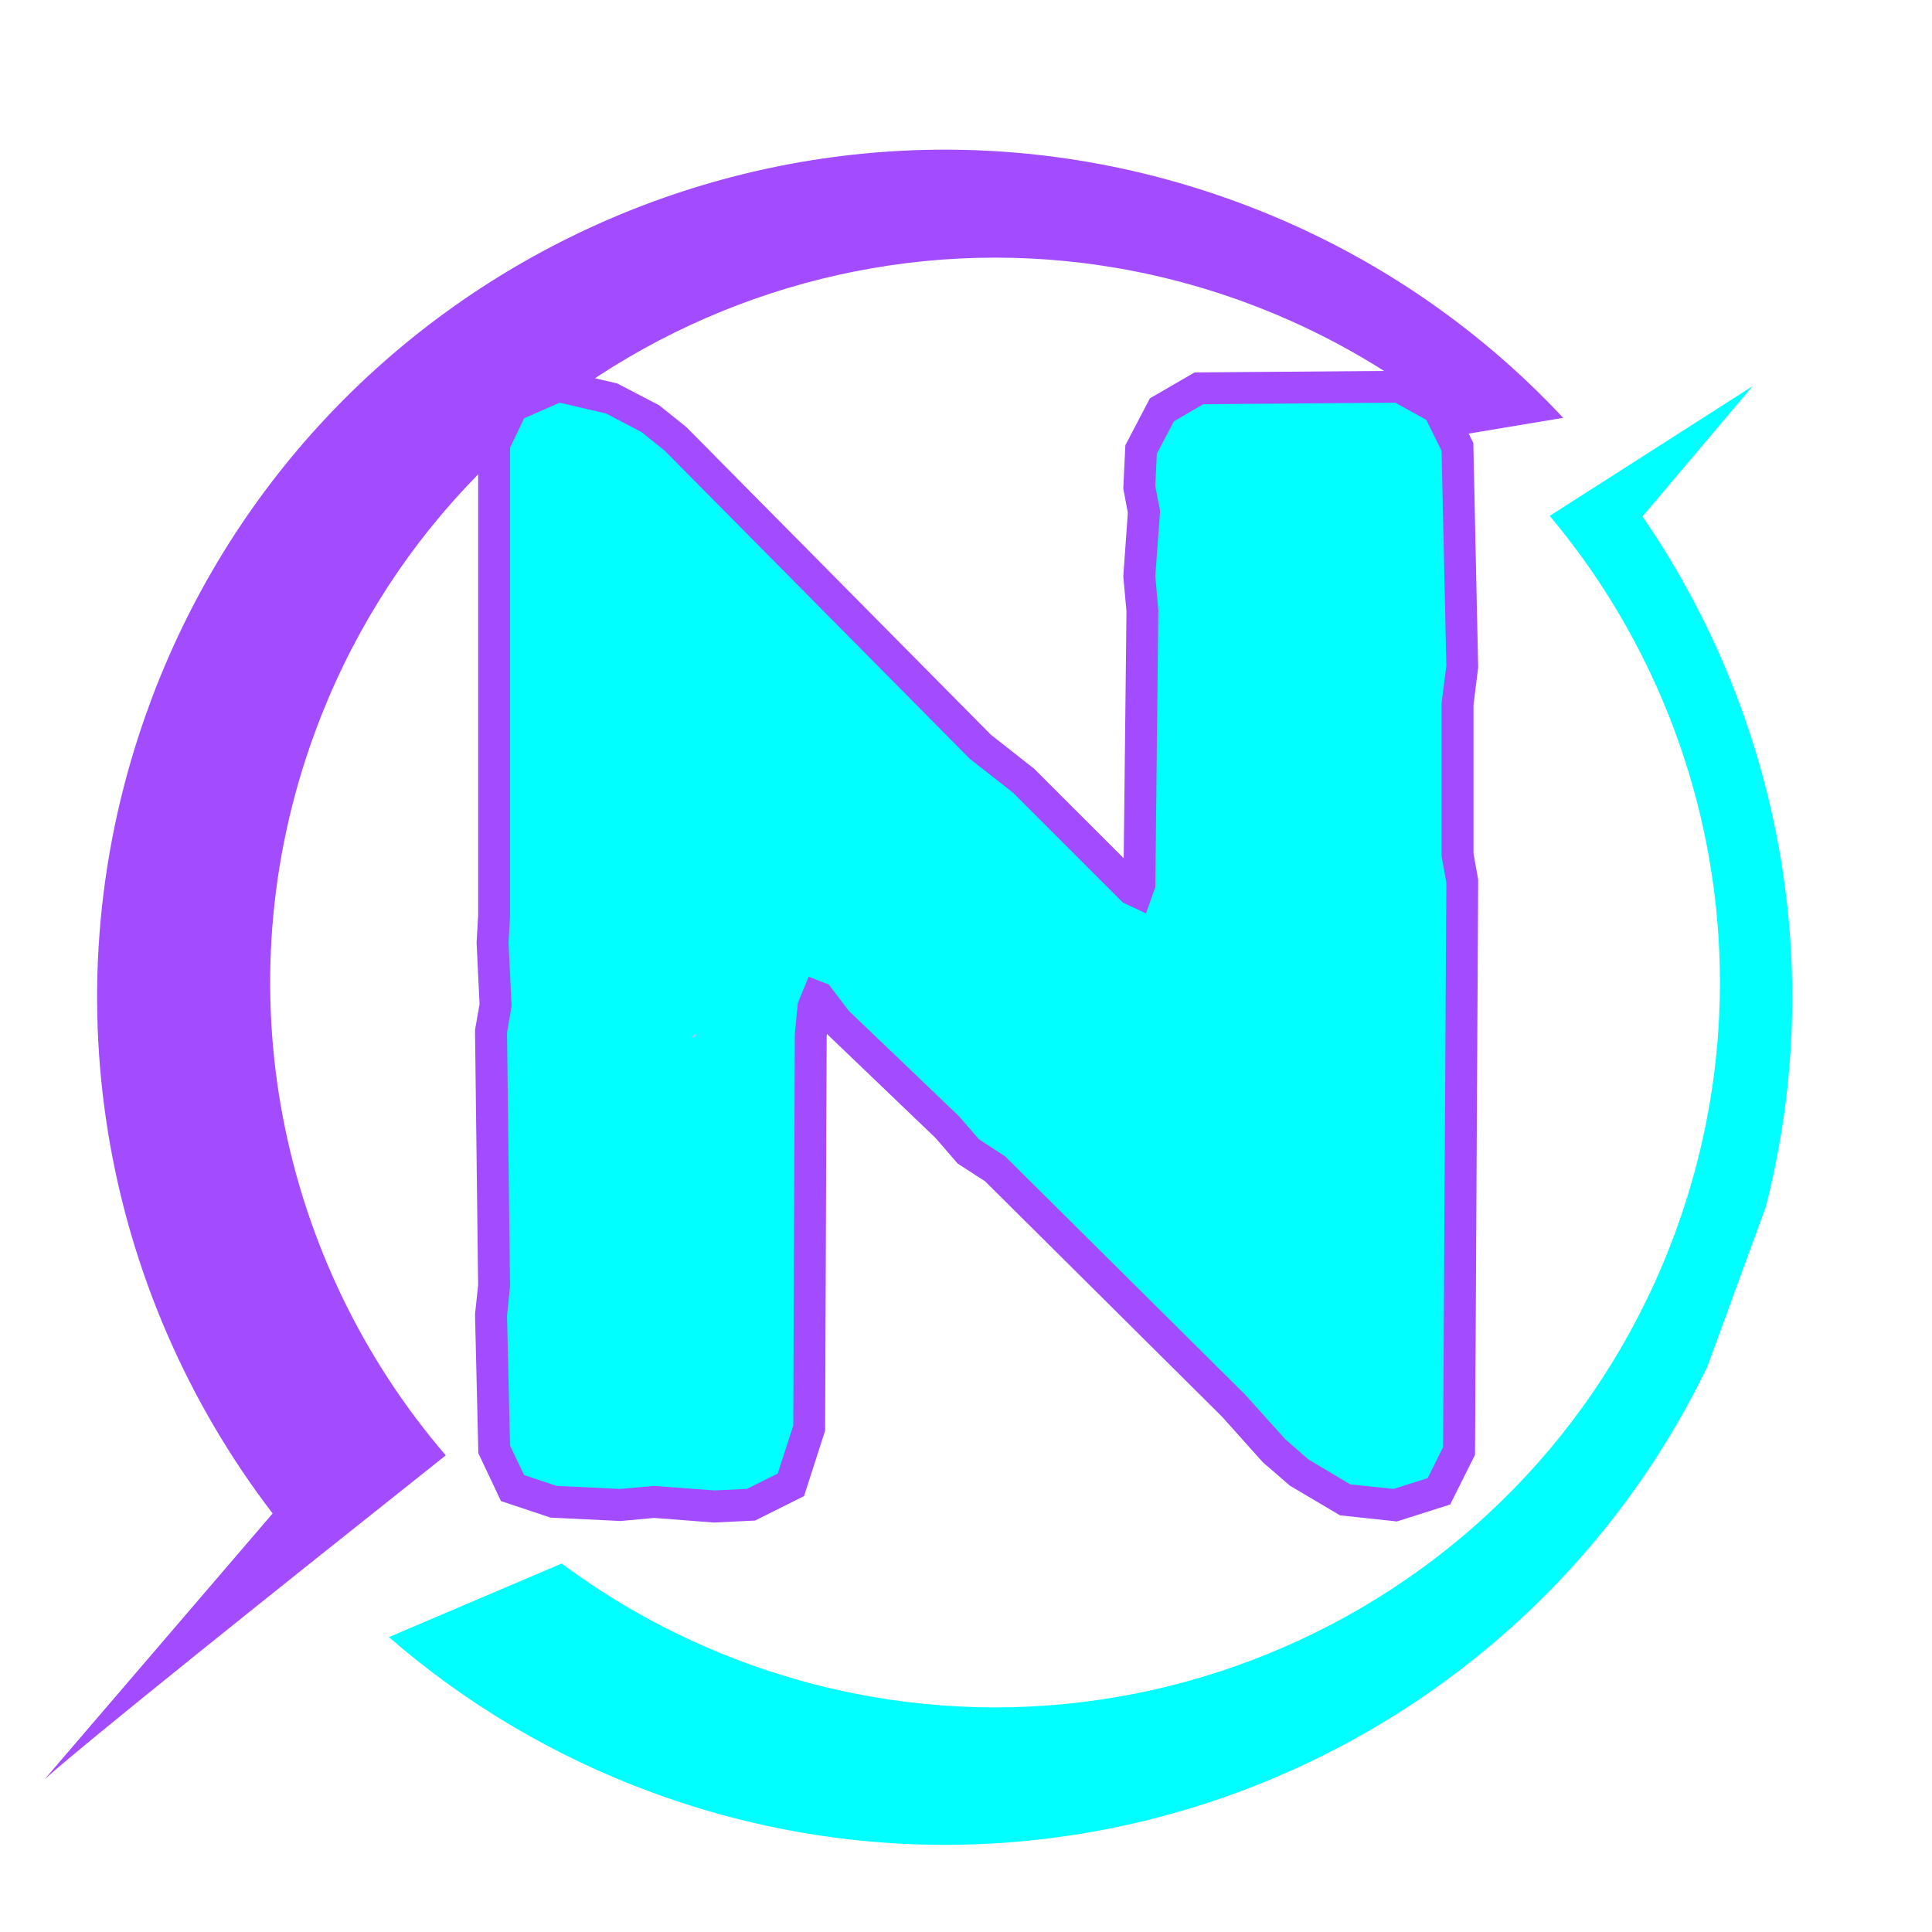
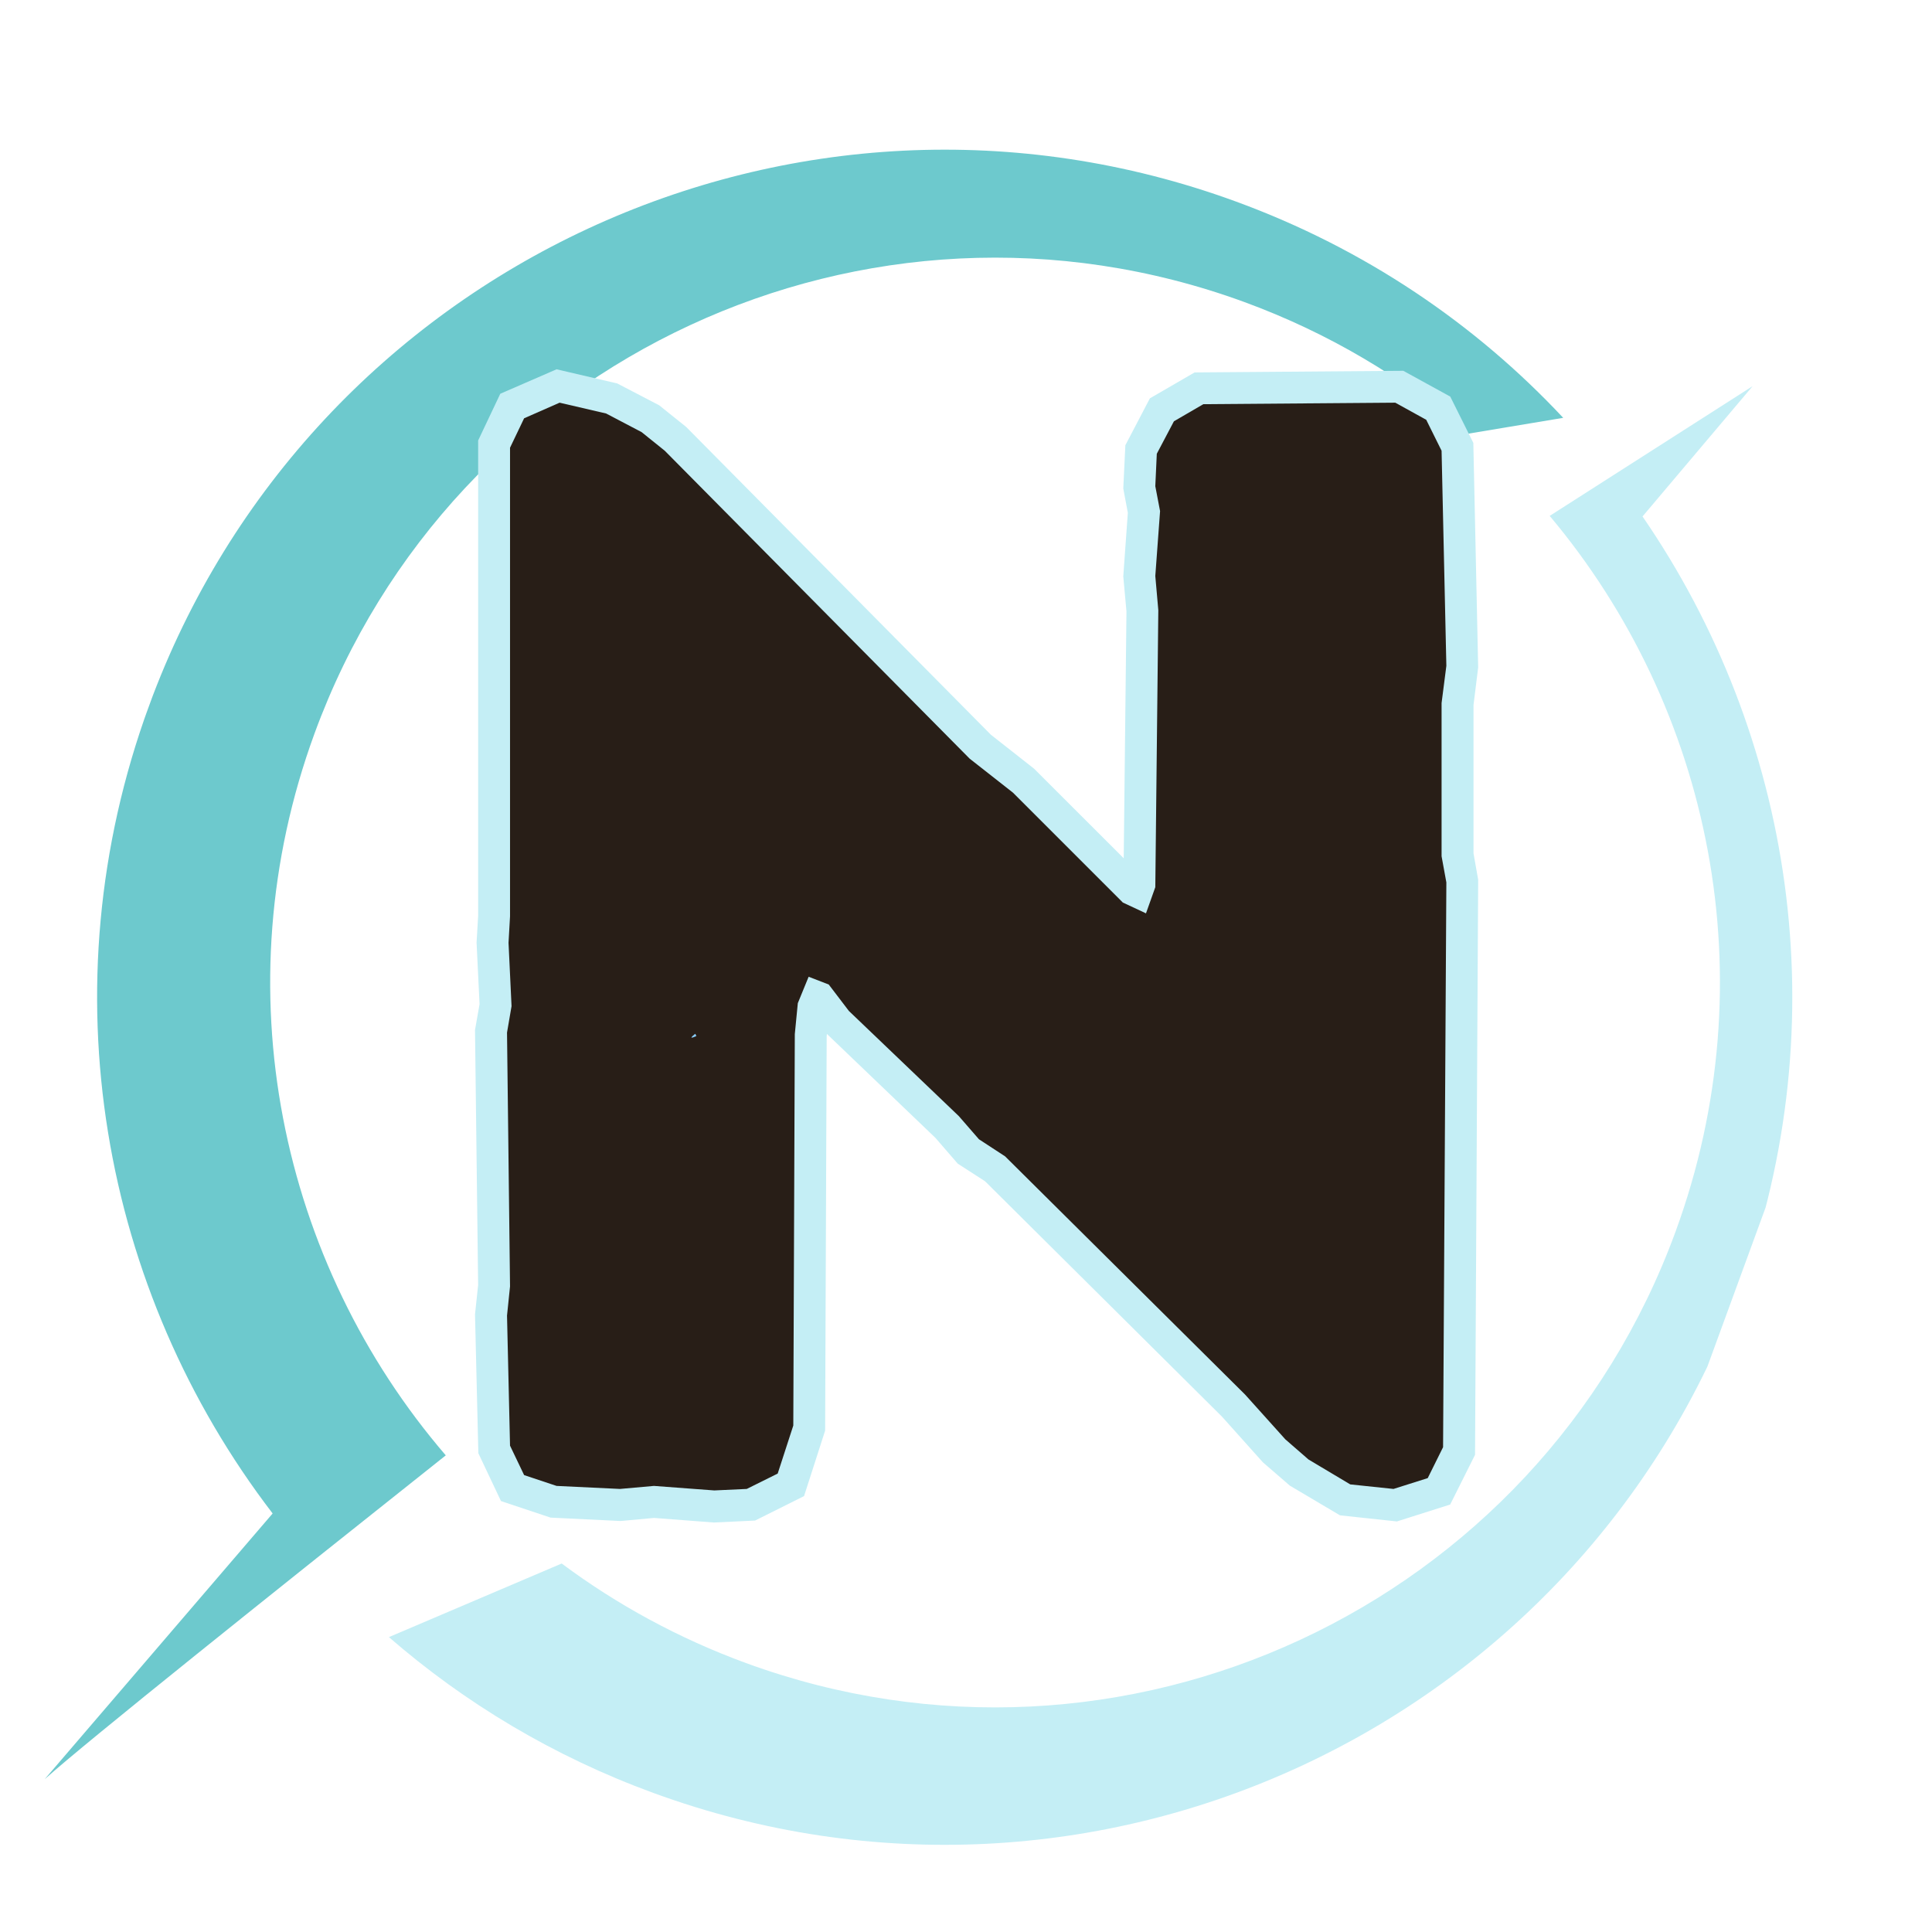
<svg xmlns="http://www.w3.org/2000/svg" width="160" zoomAndPan="magnify" viewBox="0 0 120 120" height="160" preserveAspectRatio="xMidYMid meet" version="1.0">
  <defs>
    <g />
-     <clipPath id="62d45d4e95">
+     <clipPath id="95d8fca8e0">
      <path d="M 2 9 L 98 9 L 98 111 L 2 111 Z M 2 9 " clip-rule="nonzero" />
    </clipPath>
-     <clipPath id="ea4e4fc22b">
+     <clipPath id="8e84b11903">
      <path d="M 27.438 -5.844 L 126.043 30.238 L 85.582 140.816 L -13.023 104.738 Z M 27.438 -5.844 " clip-rule="nonzero" />
    </clipPath>
-     <clipPath id="66ae5b6c6b">
+     <clipPath id="898ab5da41">
      <path d="M 27.438 -5.844 L 126.043 30.238 L 85.582 140.816 L -13.023 104.738 Z M 27.438 -5.844 " clip-rule="nonzero" />
    </clipPath>
-     <clipPath id="da445a1aa1">
+     <clipPath id="0aaa6f36dc">
      <path d="M 24 23 L 112 23 L 112 115 L 24 115 Z M 24 23 " clip-rule="nonzero" />
    </clipPath>
-     <clipPath id="cd7e3a2050">
+     <clipPath id="ece7872921">
      <path d="M 27.438 -5.844 L 126.043 30.238 L 85.582 140.816 L -13.023 104.738 Z M 27.438 -5.844 " clip-rule="nonzero" />
    </clipPath>
-     <clipPath id="5988f3724b">
+     <clipPath id="dded7dd4d9">
      <path d="M 27.438 -5.844 L 126.043 30.238 L 85.582 140.816 L -13.023 104.738 Z M 27.438 -5.844 " clip-rule="nonzero" />
    </clipPath>
-     <clipPath id="cbbe476ca4">
+     <clipPath id="f810fe30b2">
      <rect x="0" width="74" y="0" height="117" />
    </clipPath>
-     <clipPath id="c5bafa1772">
+     <clipPath id="b0542515dd">
      <path d="M 42.934 64.195 L 43.273 64.195 L 43.273 64.457 L 42.934 64.457 Z M 42.934 64.195 " clip-rule="nonzero" />
    </clipPath>
-     <clipPath id="cad1f5755b">
+     <clipPath id="e3f70cd4cc">
      <path d="M 43.254 64.352 C 42.613 64.637 43.184 64.211 43.184 64.211 " clip-rule="nonzero" />
    </clipPath>
-     <clipPath id="e3e9bf2888">
+     <clipPath id="47a170e889">
      <path d="M 0.934 0.195 L 1.273 0.195 L 1.273 0.457 L 0.934 0.457 Z M 0.934 0.195 " clip-rule="nonzero" />
    </clipPath>
-     <clipPath id="eaf1f30639">
+     <clipPath id="9361a19900">
      <path d="M 1.254 0.352 C 0.613 0.637 1.184 0.211 1.184 0.211 " clip-rule="nonzero" />
    </clipPath>
-     <clipPath id="27c5216bbd">
+     <clipPath id="5dd849727c">
      <rect x="0" width="2" y="0" height="1" />
    </clipPath>
  </defs>
-   <g clip-path="url(#62d45d4e95)">
-     <g clip-path="url(#ea4e4fc22b)">
-       <g clip-path="url(#66ae5b6c6b)">
-         <path fill="#a34bff" d="M 19.535 45.559 C 28.078 22.215 53.926 10.215 77.273 18.754 C 82.531 20.68 87.211 23.48 91.211 26.934 L 97.094 25.953 C 91.641 20.121 84.773 15.445 76.762 12.516 C 49.465 2.527 19.238 16.559 9.25 43.855 C 2.824 61.418 6.344 80.188 16.934 94.004 L 2.777 110.508 C 5.34 108.207 17.035 98.855 27.688 90.395 C 17.41 78.434 13.73 61.418 19.535 45.559 " fill-opacity="1" fill-rule="nonzero" />
+   <g clip-path="url(#95d8fca8e0)">
+     <g clip-path="url(#8e84b11903)">
+       <g clip-path="url(#898ab5da41)">
+         <path fill="#6dc9cd" d="M 19.535 45.559 C 28.078 22.215 53.926 10.215 77.273 18.754 C 82.531 20.68 87.211 23.48 91.211 26.934 L 97.094 25.953 C 91.641 20.121 84.773 15.445 76.762 12.516 C 49.465 2.527 19.238 16.559 9.25 43.855 C 2.824 61.418 6.344 80.188 16.934 94.004 L 2.777 110.508 C 5.34 108.207 17.035 98.855 27.688 90.395 C 17.41 78.434 13.73 61.418 19.535 45.559 " fill-opacity="1" fill-rule="nonzero" />
      </g>
    </g>
  </g>
-   <g clip-path="url(#da445a1aa1)">
-     <g clip-path="url(#cd7e3a2050)">
-       <g clip-path="url(#5988f3724b)">
-         <path fill="#00ffff" d="M 102.02 32.078 L 108.859 23.984 L 96.254 32.043 C 106.281 43.98 109.816 60.801 104.074 76.492 C 95.535 99.836 69.684 111.84 46.34 103.297 C 42.137 101.758 38.301 99.656 34.887 97.113 C 31.234 98.668 27.602 100.215 24.156 101.684 C 28.863 105.773 34.383 109.098 40.594 111.367 C 67.891 121.355 98.113 107.324 108.102 80.027 C 114.195 63.383 111.352 45.648 102.02 32.078 " fill-opacity="1" fill-rule="nonzero" />
+   <g clip-path="url(#0aaa6f36dc)">
+     <g clip-path="url(#ece7872921)">
+       <g clip-path="url(#dded7dd4d9)">
+         <path fill="#c4eef5" d="M 102.02 32.078 L 108.859 23.984 L 96.254 32.043 C 106.281 43.98 109.816 60.801 104.074 76.492 C 95.535 99.836 69.684 111.84 46.34 103.297 C 42.137 101.758 38.301 99.656 34.887 97.113 C 31.234 98.668 27.602 100.215 24.156 101.684 C 28.863 105.773 34.383 109.098 40.594 111.367 C 67.891 121.355 98.113 107.324 108.102 80.027 C 114.195 63.383 111.352 45.648 102.02 32.078 " fill-opacity="1" fill-rule="nonzero" />
      </g>
    </g>
  </g>
  <g transform="matrix(1, 0, 0, 1, 24, 2)">
-     <g clip-path="url(#cbbe476ca4)">
-       <g fill="#a34bff" fill-opacity="1">
+     <g clip-path="url(#f810fe30b2)">
+       <g fill="#c4eef5" fill-opacity="1">
        <g transform="translate(0.569893, 90.29252)">
          <g>
            <path d="M 55.406 -0.137 L 53.871 -1.465 L 51.289 -4.348 L 52.766 -5.672 L 51.367 -4.266 L 36.469 -19.066 L 37.867 -20.473 L 36.789 -18.809 L 34.918 -20.016 L 33.484 -21.672 L 34.984 -22.969 L 33.613 -21.539 L 26.68 -28.18 L 25.336 -29.934 L 26.91 -31.141 L 26.199 -29.289 L 24.949 -29.77 L 25.66 -31.621 L 27.496 -30.863 L 26.82 -29.23 L 24.988 -29.984 L 26.961 -29.789 L 26.77 -27.867 L 24.797 -28.062 L 26.777 -28.055 L 26.68 -3.434 L 25.371 0.633 L 22.328 2.152 L 19.77 2.273 L 15.898 1.977 L 16.051 0 L 16.23 1.973 L 13.977 2.18 L 9.625 1.969 L 6.547 0.941 L 5.141 -2.031 L 4.934 -10.652 L 5.141 -12.605 L 7.113 -12.398 L 5.129 -12.375 L 4.934 -28.32 L 5.254 -30.137 L 7.207 -29.793 L 5.227 -29.699 L 5.031 -33.746 L 5.133 -35.484 L 7.113 -35.367 L 5.129 -35.367 L 5.129 -64.934 L 6.504 -67.836 L 10 -69.355 L 13.766 -68.477 L 16.371 -67.121 L 18.051 -65.773 L 37.066 -46.566 L 35.656 -45.172 L 36.883 -46.73 L 39.664 -44.543 L 46.574 -37.637 L 45.172 -36.234 L 46.012 -38.031 L 47.453 -37.355 L 46.613 -35.562 L 44.742 -36.219 L 45.32 -37.855 L 47.191 -37.195 L 45.207 -37.215 L 45.398 -54.422 L 47.383 -54.398 L 45.406 -54.219 L 45.199 -56.492 L 45.5 -60.691 L 47.477 -60.551 L 45.531 -60.184 L 45.199 -61.949 L 45.328 -64.637 L 46.852 -67.551 L 49.629 -69.16 L 62.59 -69.262 L 65.508 -67.66 L 66.941 -64.785 L 67.242 -50.836 L 66.938 -48.387 L 64.969 -48.633 L 66.953 -48.633 L 66.953 -39.117 L 64.969 -39.117 L 66.922 -39.461 L 67.242 -37.652 L 67.047 -1.93 L 65.504 1.156 L 62.195 2.207 L 58.66 1.828 L 55.539 -0.02 Z M 58.004 -3.133 L 56.703 -1.633 L 57.715 -3.34 L 60.309 -1.801 L 59.301 -0.098 L 59.512 -2.066 L 62.203 -1.777 L 61.992 0.191 L 61.391 -1.695 L 63.504 -2.371 L 64.105 -0.48 L 62.332 -1.367 L 63.293 -3.289 L 65.066 -2.402 L 63.082 -2.414 L 63.277 -37.492 L 65.258 -37.484 L 63.305 -37.137 L 62.988 -38.941 L 62.988 -48.754 L 63.293 -51.184 L 65.258 -50.938 L 63.277 -50.895 L 62.988 -64.254 L 64.969 -64.297 L 63.195 -63.41 L 62.234 -65.332 L 64.008 -66.219 L 63.055 -64.48 L 61.133 -65.539 L 62.086 -67.277 L 62.102 -65.293 L 50.184 -65.199 L 50.168 -67.18 L 51.164 -65.465 L 49.336 -64.406 L 48.344 -66.125 L 50.098 -65.203 L 49.043 -63.184 L 47.285 -64.105 L 49.266 -64.012 L 49.172 -61.992 L 47.191 -62.086 L 49.137 -62.453 L 49.473 -60.664 L 49.168 -56.371 L 47.191 -56.512 L 49.164 -56.691 L 49.367 -54.477 L 49.168 -36.844 L 47.754 -32.84 L 44.016 -34.586 L 36.945 -41.656 L 38.348 -43.059 L 37.121 -41.5 L 34.336 -43.688 L 15.312 -62.902 L 16.723 -64.297 L 15.484 -62.75 L 14.043 -63.902 L 15.281 -65.449 L 14.363 -63.691 L 12.152 -64.848 L 13.07 -66.605 L 12.621 -64.672 L 9.738 -65.348 L 10.188 -67.277 L 10.977 -65.457 L 8.77 -64.496 L 7.977 -66.316 L 9.77 -65.469 L 8.902 -63.641 L 7.113 -64.488 L 9.094 -64.488 L 9.094 -35.309 L 8.996 -33.617 L 7.016 -33.734 L 8.996 -33.832 L 9.199 -29.668 L 8.871 -27.816 L 6.918 -28.16 L 8.902 -28.184 L 9.098 -12.305 L 8.891 -10.363 L 6.918 -10.57 L 8.902 -10.621 L 9.094 -2.547 L 7.113 -2.5 L 8.902 -3.348 L 9.77 -1.523 L 7.977 -0.672 L 8.605 -2.555 L 10.621 -1.883 L 9.996 0 L 10.094 -1.98 L 14.031 -1.789 L 13.938 0.191 L 13.758 -1.781 L 16.035 -1.988 L 19.949 -1.688 L 19.797 0.289 L 19.703 -1.691 L 21.723 -1.789 L 21.816 0.191 L 20.93 -1.582 L 22.852 -2.543 L 23.738 -0.77 L 21.852 -1.379 L 22.812 -4.355 L 24.699 -3.75 L 22.719 -3.758 L 22.812 -28.168 L 23.043 -30.473 L 24.566 -34.164 L 28.145 -32.789 L 29.734 -30.711 L 28.16 -29.504 L 29.531 -30.938 L 36.422 -24.34 L 37.73 -22.828 L 36.234 -21.527 L 37.309 -23.191 L 39.117 -22.023 L 54.203 -7.035 L 56.738 -4.207 L 55.262 -2.883 L 56.562 -4.383 Z M 58.004 -3.133 " />
          </g>
        </g>
      </g>
-       <g fill="#00ffff" fill-opacity="1">
+       <g fill="#281e17" fill-opacity="1">
        <g transform="translate(0.569893, 90.29252)">
          <g>
            <path d="M 56.703 -1.641 L 55.266 -2.891 L 52.766 -5.672 L 37.859 -20.469 L 36.234 -21.531 L 34.984 -22.969 L 28.156 -29.5 L 26.906 -31.141 L 25.656 -31.625 L 24.984 -29.984 L 24.797 -28.062 L 24.703 -3.75 L 23.734 -0.766 L 21.812 0.188 L 19.797 0.281 L 16.047 0 L 13.938 0.188 L 10 0 L 7.984 -0.672 L 7.109 -2.5 L 6.922 -10.578 L 7.109 -12.391 L 6.922 -28.156 L 7.203 -29.797 L 7.016 -33.734 L 7.109 -35.375 L 7.109 -64.484 L 7.984 -66.312 L 10.188 -67.281 L 13.078 -66.609 L 15.281 -65.453 L 16.719 -64.297 L 35.656 -45.172 L 38.344 -43.062 L 45.172 -36.234 L 46.609 -35.562 L 47.188 -37.188 L 47.375 -54.391 L 47.188 -56.516 L 47.484 -60.547 L 47.188 -62.094 L 47.281 -64.109 L 48.344 -66.125 L 50.172 -67.188 L 62.094 -67.281 L 64.016 -66.219 L 64.969 -64.297 L 65.266 -50.938 L 64.969 -48.625 L 64.969 -39.109 L 65.266 -37.484 L 65.062 -2.406 L 64.109 -0.484 L 61.984 0.188 L 59.297 -0.094 Z M 56.703 -1.641 " />
          </g>
        </g>
      </g>
    </g>
  </g>
-   <g clip-path="url(#c5bafa1772)">
-     <g clip-path="url(#cad1f5755b)">
+   <g clip-path="url(#b0542515dd)">
+     <g clip-path="url(#e3f70cd4cc)">
      <g transform="matrix(1, 0, 0, 1, 42, 64)">
-         <g clip-path="url(#27c5216bbd)">
-           <g clip-path="url(#e3e9bf2888)">
-             <g clip-path="url(#eaf1f30639)">
+         <g clip-path="url(#5dd849727c)">
+           <g clip-path="url(#47a170e889)">
+             <g clip-path="url(#9361a19900)">
              <rect x="-68.4" width="172.8" fill="#8aceff" height="172.8" y="-90.4" fill-opacity="1" />
            </g>
          </g>
        </g>
      </g>
    </g>
  </g>
</svg>
